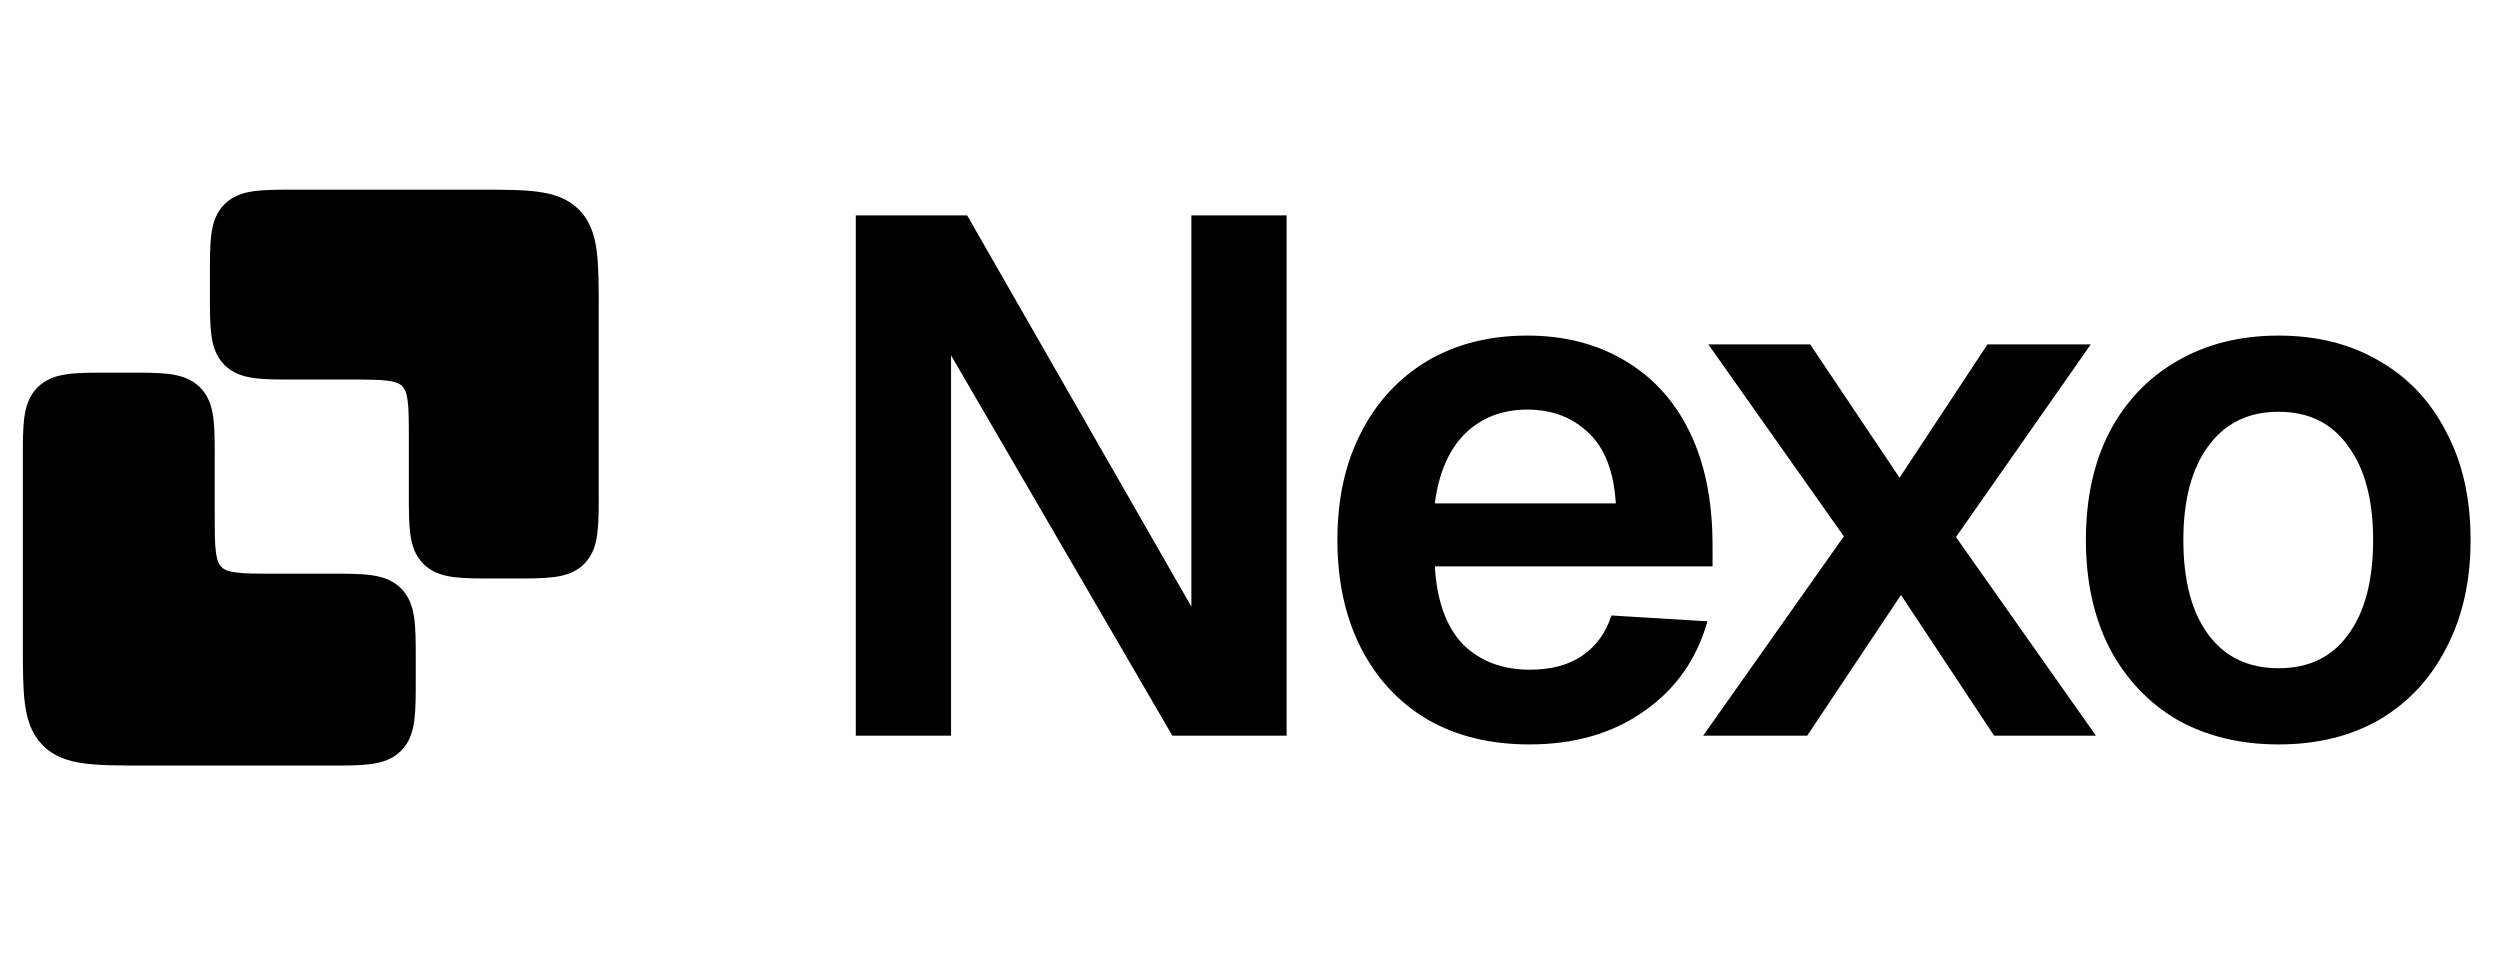
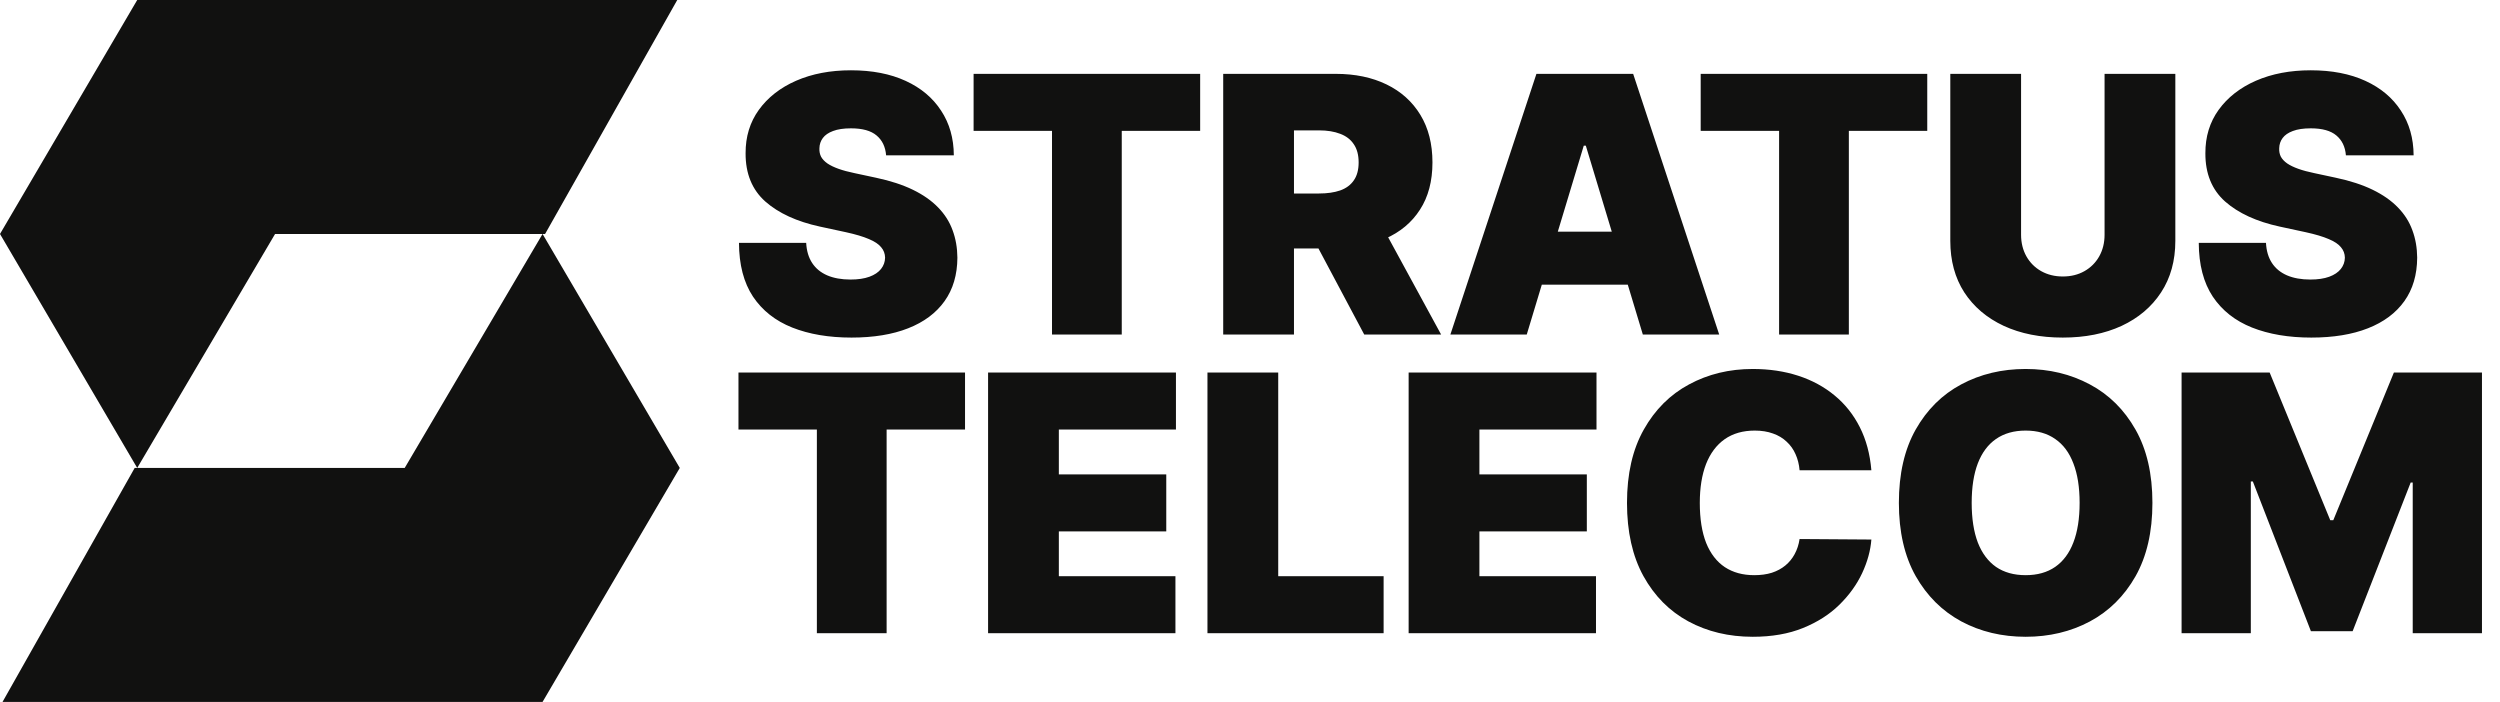
- <svg xmlns="http://www.w3.org/2000/svg" width="853" height="325" viewBox="0 0 853 325" fill="none">
-   <path d="M292 251V73.5H330L406.5 207V73.5H439V251H400L324.5 121.25V251H292ZM521.82 254C508.487 254 496.904 251.167 487.07 245.5C477.237 239.667 469.654 231.5 464.32 221C458.987 210.5 456.32 198.25 456.32 184.25C456.32 170.25 458.987 158.083 464.32 147.75C469.654 137.25 477.154 129.083 486.82 123.25C496.654 117.417 508.07 114.5 521.07 114.5C533.737 114.5 544.82 117.333 554.32 123C563.987 128.667 571.404 136.833 576.57 147.5C581.737 158.167 584.32 171 584.32 186V193.25H489.57C490.237 204.917 493.404 213.75 499.07 219.75C504.904 225.583 512.57 228.5 522.07 228.5C529.237 228.5 535.154 226.917 539.82 223.75C544.654 220.417 547.987 215.833 549.82 210L582.57 212C578.904 225 571.654 235.25 560.82 242.75C550.154 250.25 537.154 254 521.82 254ZM489.57 171.75H551.32C550.654 160.917 547.57 152.917 542.07 147.75C536.57 142.417 529.57 139.75 521.07 139.75C512.57 139.75 505.487 142.5 499.82 148C494.32 153.5 490.904 161.417 489.57 171.75ZM581.127 251L629.127 183L582.877 117.5H617.627L648.127 163L678.127 117.5H713.377L667.377 183.25L715.127 251H680.377L648.627 203L616.627 251H581.127ZM777.461 254C764.294 254 752.711 251.167 742.711 245.5C732.878 239.667 725.211 231.5 719.711 221C714.378 210.5 711.711 198.25 711.711 184.25C711.711 170.083 714.378 157.833 719.711 147.5C725.211 137 732.878 128.917 742.711 123.25C752.711 117.417 764.294 114.5 777.461 114.5C790.628 114.5 802.128 117.417 811.961 123.25C821.794 128.917 829.378 137 834.711 147.5C840.211 157.833 842.961 170.083 842.961 184.25C842.961 198.25 840.211 210.5 834.711 221C829.378 231.5 821.794 239.667 811.961 245.5C802.128 251.167 790.628 254 777.461 254ZM777.461 228C787.794 228 795.711 224.167 801.211 216.5C806.878 208.833 809.711 198.083 809.711 184.25C809.711 170.583 806.878 159.917 801.211 152.25C795.711 144.417 787.794 140.5 777.461 140.5C767.128 140.5 759.128 144.417 753.461 152.25C747.794 159.917 744.961 170.583 744.961 184.25C744.961 198.083 747.794 208.833 753.461 216.5C759.128 224.167 767.128 228 777.461 228Z" fill="#000000" />
-   <path d="M57.954 127.645C61.869 128.172 65.403 129.329 68.243 132.169C71.083 135.009 72.241 138.543 72.767 142.458C73.266 146.166 73.265 150.838 73.265 156.44V175.471C73.265 181.481 73.275 185.519 73.68 188.531C74.067 191.409 74.735 192.64 75.548 193.452C76.36 194.265 77.592 194.933 80.469 195.321C83.481 195.725 87.519 195.735 93.53 195.735H112.56C118.162 195.735 122.834 195.735 126.542 196.233C130.457 196.76 133.991 197.918 136.831 200.758C139.671 203.597 140.829 207.131 141.355 211.046C141.854 214.755 141.853 219.426 141.853 225.029V231.912C141.853 237.515 141.854 242.186 141.355 245.895C140.829 249.81 139.671 253.344 136.831 256.183C133.991 259.023 130.457 260.181 126.542 260.708C122.834 261.206 118.162 261.206 112.56 261.206H49.541C41.013 261.206 34.14 261.206 28.734 260.479C23.122 259.725 18.396 258.111 14.643 254.358C10.89 250.604 9.276 245.879 8.521 240.266C7.794 234.86 7.794 227.987 7.794 219.46V156.44C7.794 150.838 7.794 146.166 8.293 142.458C8.819 138.543 9.977 135.009 12.817 132.169C15.657 129.329 19.191 128.172 23.105 127.645C26.814 127.147 31.485 127.147 37.088 127.147H43.972C49.574 127.147 54.246 127.147 57.954 127.645Z" fill="#000000" />
-   <path d="M154.649 196.882C150.775 196.362 147.278 195.216 144.468 192.406C141.657 189.595 140.511 186.098 139.991 182.224C139.497 178.554 139.498 173.931 139.498 168.387V149.555C139.498 143.607 139.488 139.611 139.087 136.631C138.704 133.783 138.043 132.565 137.239 131.761C136.435 130.957 135.216 130.295 132.368 129.912C129.388 129.512 125.392 129.502 119.444 129.502H100.612C95.068 129.502 90.445 129.502 86.775 129.009C82.901 128.488 79.404 127.342 76.594 124.531C73.783 121.722 72.638 118.224 72.117 114.35C71.623 110.68 71.624 106.057 71.624 100.513V93.701C71.624 88.157 71.623 83.534 72.117 79.864C72.638 75.991 73.783 72.493 76.594 69.683C79.404 66.873 82.901 65.727 86.775 65.206C90.445 64.713 95.068 64.713 100.612 64.713H162.975C171.413 64.713 178.215 64.713 183.565 65.432C189.119 66.179 193.795 67.776 197.509 71.49C201.223 75.204 202.82 79.88 203.567 85.434C204.286 90.784 204.286 97.586 204.286 106.024V168.387C204.286 173.931 204.286 178.554 203.793 182.224C203.272 186.098 202.127 189.595 199.316 192.406C196.506 195.216 193.008 196.362 189.135 196.882C185.465 197.376 180.842 197.376 175.298 197.375H168.486C162.942 197.376 158.319 197.376 154.649 196.882Z" fill="#000000" />
+ <svg xmlns="http://www.w3.org/2000/svg" width="837" height="235" viewBox="0 0 837 235" fill="none">
+   <path d="M45.941 156.667L0 78.333L45.941 0H226.743L182.495 78.333H92.095L45.941 156.667Z" fill="#111110" />
+   <path d="M181.649 78.333L227.59 156.667L181.649 235H0.847L45.095 156.667H135.495L181.649 78.333Z" fill="#111110" />
+   <path d="M296.67 52C296.443 49.159 295.378 46.943 293.474 45.352C291.599 43.761 288.744 42.966 284.909 42.966C282.466 42.966 280.463 43.264 278.901 43.861C277.366 44.429 276.23 45.21 275.491 46.205C274.753 47.199 274.369 48.335 274.341 49.614C274.284 50.665 274.469 51.617 274.895 52.469C275.349 53.293 276.06 54.045 277.026 54.727C277.991 55.381 279.227 55.977 280.733 56.517C282.239 57.057 284.028 57.54 286.102 57.966L293.261 59.5C298.091 60.523 302.224 61.872 305.662 63.548C309.099 65.224 311.912 67.199 314.099 69.472C316.287 71.716 317.892 74.244 318.915 77.057C319.966 79.869 320.506 82.938 320.534 86.261C320.506 92 319.071 96.858 316.23 100.835C313.389 104.812 309.327 107.838 304.043 109.912C298.787 111.986 292.466 113.023 285.08 113.023C277.494 113.023 270.875 111.901 265.222 109.656C259.597 107.412 255.222 103.96 252.097 99.301C249 94.614 247.438 88.619 247.409 81.318H269.909C270.051 83.989 270.719 86.233 271.912 88.051C273.105 89.869 274.781 91.247 276.94 92.185C279.128 93.122 281.727 93.591 284.739 93.591C287.267 93.591 289.384 93.278 291.088 92.653C292.793 92.028 294.085 91.162 294.966 90.054C295.847 88.946 296.301 87.682 296.33 86.261C296.301 84.926 295.861 83.761 295.009 82.767C294.185 81.744 292.821 80.835 290.918 80.04C289.014 79.216 286.443 78.449 283.205 77.739L274.511 75.864C266.784 74.188 260.69 71.389 256.23 67.469C251.798 63.52 249.597 58.136 249.625 51.318C249.597 45.778 251.074 40.935 254.057 36.787C257.068 32.611 261.23 29.358 266.543 27.028C271.884 24.699 278.006 23.534 284.909 23.534C291.955 23.534 298.048 24.713 303.19 27.071C308.332 29.429 312.295 32.753 315.08 37.043C317.892 41.304 319.313 46.29 319.341 52H296.67ZM325.961 43.818V24.727H401.813V43.818H375.563V112H352.211V43.818H325.961ZM409.53 112V24.727H447.2C453.677 24.727 459.345 25.906 464.203 28.264C469.061 30.622 472.839 34.017 475.538 38.449C478.237 42.881 479.587 48.193 479.587 54.386C479.587 60.636 478.194 65.906 475.41 70.196C472.655 74.486 468.777 77.724 463.777 79.912C458.805 82.099 452.996 83.193 446.348 83.193H423.848V64.784H441.575C444.359 64.784 446.731 64.443 448.692 63.761C450.68 63.051 452.2 61.929 453.251 60.395C454.331 58.861 454.871 56.858 454.871 54.386C454.871 51.886 454.331 49.855 453.251 48.293C452.2 46.702 450.68 45.537 448.692 44.798C446.731 44.031 444.359 43.648 441.575 43.648H433.223V112H409.53ZM460.666 71.943L482.484 112H456.746L435.439 71.943H460.666ZM511.156 112H485.588L514.395 24.727H546.781L575.588 112H550.02L530.929 48.761H530.247L511.156 112ZM506.384 77.568H554.452V95.296H506.384V77.568ZM569.392 43.818V24.727H645.244V43.818H618.994V112H595.642V43.818H569.392ZM704.609 24.727H728.302V80.636C728.302 87.284 726.711 93.037 723.529 97.895C720.376 102.724 715.972 106.46 710.319 109.102C704.665 111.716 698.103 113.023 690.631 113.023C683.103 113.023 676.512 111.716 670.859 109.102C665.205 106.46 660.802 102.724 657.648 97.895C654.523 93.037 652.961 87.284 652.961 80.636V24.727H676.654V78.591C676.654 81.29 677.251 83.704 678.444 85.835C679.637 87.938 681.285 89.585 683.387 90.778C685.518 91.972 687.933 92.568 690.631 92.568C693.359 92.568 695.773 91.972 697.876 90.778C699.978 89.585 701.626 87.938 702.819 85.835C704.012 83.704 704.609 81.29 704.609 78.591V24.727ZM785.408 52C785.181 49.159 784.115 46.943 782.212 45.352C780.337 43.761 777.482 42.966 773.647 42.966C771.203 42.966 769.201 43.264 767.638 43.861C766.104 44.429 764.968 45.21 764.229 46.205C763.49 47.199 763.107 48.335 763.078 49.614C763.022 50.665 763.206 51.617 763.632 52.469C764.087 53.293 764.797 54.045 765.763 54.727C766.729 55.381 767.965 55.977 769.47 56.517C770.976 57.057 772.766 57.54 774.84 57.966L781.999 59.5C786.828 60.523 790.962 61.872 794.399 63.548C797.837 65.224 800.649 67.199 802.837 69.472C805.024 71.716 806.63 74.244 807.652 77.057C808.703 79.869 809.243 82.938 809.272 86.261C809.243 92 807.809 96.858 804.968 100.835C802.127 104.812 798.064 107.838 792.78 109.912C787.524 111.986 781.203 113.023 773.817 113.023C766.232 113.023 759.612 111.901 753.959 109.656C748.334 107.412 743.959 103.96 740.834 99.301C737.737 94.614 736.175 88.619 736.147 81.318H758.647C758.789 83.989 759.456 86.233 760.649 88.051C761.843 89.869 763.519 91.247 765.678 92.185C767.865 93.122 770.465 93.591 773.476 93.591C776.005 93.591 778.121 93.278 779.826 92.653C781.53 92.028 782.823 91.162 783.703 90.054C784.584 88.946 785.039 87.682 785.067 86.261C785.039 84.926 784.598 83.761 783.746 82.767C782.922 81.744 781.559 80.835 779.655 80.04C777.752 79.216 775.181 78.449 771.942 77.739L763.249 75.864C755.522 74.188 749.428 71.389 744.968 67.469C740.536 63.52 738.334 58.136 738.362 51.318C738.334 45.778 739.811 40.935 742.794 36.787C745.806 32.611 749.968 29.358 755.28 27.028C760.621 24.699 766.743 23.534 773.647 23.534C780.692 23.534 786.786 24.713 791.928 27.071C797.07 29.429 801.033 32.753 803.817 37.043C806.63 41.304 808.05 46.29 808.078 52H785.408ZM247.239 143.818V124.727H323.091V143.818H296.841V212H273.489V143.818H247.239ZM330.808 212V124.727H393.706V143.818H354.501V158.818H390.467V177.909H354.501V192.909H393.535V212H330.808ZM404.256 212V124.727H427.949V192.909H463.234V212H404.256ZM471.611 212V124.727H534.509V143.818H495.304V158.818H531.27V177.909H495.304V192.909H534.338V212H471.611ZM626.537 157.455H602.503C602.332 155.466 601.878 153.662 601.139 152.043C600.429 150.423 599.434 149.031 598.156 147.866C596.906 146.673 595.386 145.764 593.596 145.139C591.807 144.486 589.775 144.159 587.503 144.159C583.525 144.159 580.159 145.125 577.403 147.057C574.676 148.989 572.602 151.759 571.182 155.366C569.79 158.974 569.093 163.307 569.093 168.364C569.093 173.705 569.804 178.179 571.224 181.787C572.673 185.366 574.761 188.065 577.488 189.884C580.216 191.673 583.497 192.568 587.332 192.568C589.52 192.568 591.48 192.298 593.213 191.759C594.946 191.19 596.451 190.381 597.73 189.33C599.008 188.278 600.045 187.014 600.841 185.537C601.665 184.031 602.218 182.341 602.503 180.466L626.537 180.636C626.253 184.33 625.216 188.094 623.426 191.929C621.636 195.736 619.093 199.259 615.798 202.497C612.531 205.707 608.483 208.293 603.653 210.253C598.824 212.213 593.213 213.193 586.821 213.193C578.809 213.193 571.622 211.474 565.258 208.037C558.923 204.599 553.909 199.543 550.216 192.866C546.551 186.19 544.718 178.023 544.718 168.364C544.718 158.648 546.593 150.466 550.343 143.818C554.093 137.142 559.15 132.099 565.514 128.69C571.878 125.253 578.98 123.534 586.821 123.534C592.332 123.534 597.403 124.287 602.034 125.793C606.665 127.298 610.727 129.5 614.221 132.398C617.716 135.267 620.528 138.804 622.659 143.009C624.79 147.213 626.082 152.028 626.537 157.455ZM720.631 168.364C720.631 178.08 718.742 186.276 714.964 192.952C711.185 199.599 706.086 204.642 699.665 208.08C693.245 211.489 686.086 213.193 678.188 213.193C670.234 213.193 663.046 211.474 656.626 208.037C650.234 204.571 645.148 199.514 641.37 192.866C637.62 186.19 635.745 178.023 635.745 168.364C635.745 158.648 637.62 150.466 641.37 143.818C645.148 137.142 650.234 132.099 656.626 128.69C663.046 125.253 670.234 123.534 678.188 123.534C686.086 123.534 693.245 125.253 699.665 128.69C706.086 132.099 711.185 137.142 714.964 143.818C718.742 150.466 720.631 158.648 720.631 168.364ZM696.256 168.364C696.256 163.136 695.56 158.733 694.168 155.153C692.805 151.545 690.773 148.818 688.075 146.972C685.404 145.097 682.109 144.159 678.188 144.159C674.268 144.159 670.958 145.097 668.259 146.972C665.589 148.818 663.558 151.545 662.165 155.153C660.802 158.733 660.12 163.136 660.12 168.364C660.12 173.591 660.802 178.009 662.165 181.616C663.558 185.196 665.589 187.923 668.259 189.798C670.958 191.645 674.268 192.568 678.188 192.568C682.109 192.568 685.404 191.645 688.075 189.798C690.773 187.923 692.805 185.196 694.168 181.616C695.56 178.009 696.256 173.591 696.256 168.364ZM730.394 124.727H759.882L780.166 174.159H781.189L801.473 124.727H830.962V212H807.78V161.545H807.098L787.666 211.318H773.689L754.257 161.205H753.576V212H730.394V124.727Z" fill="#111110" />
</svg>
